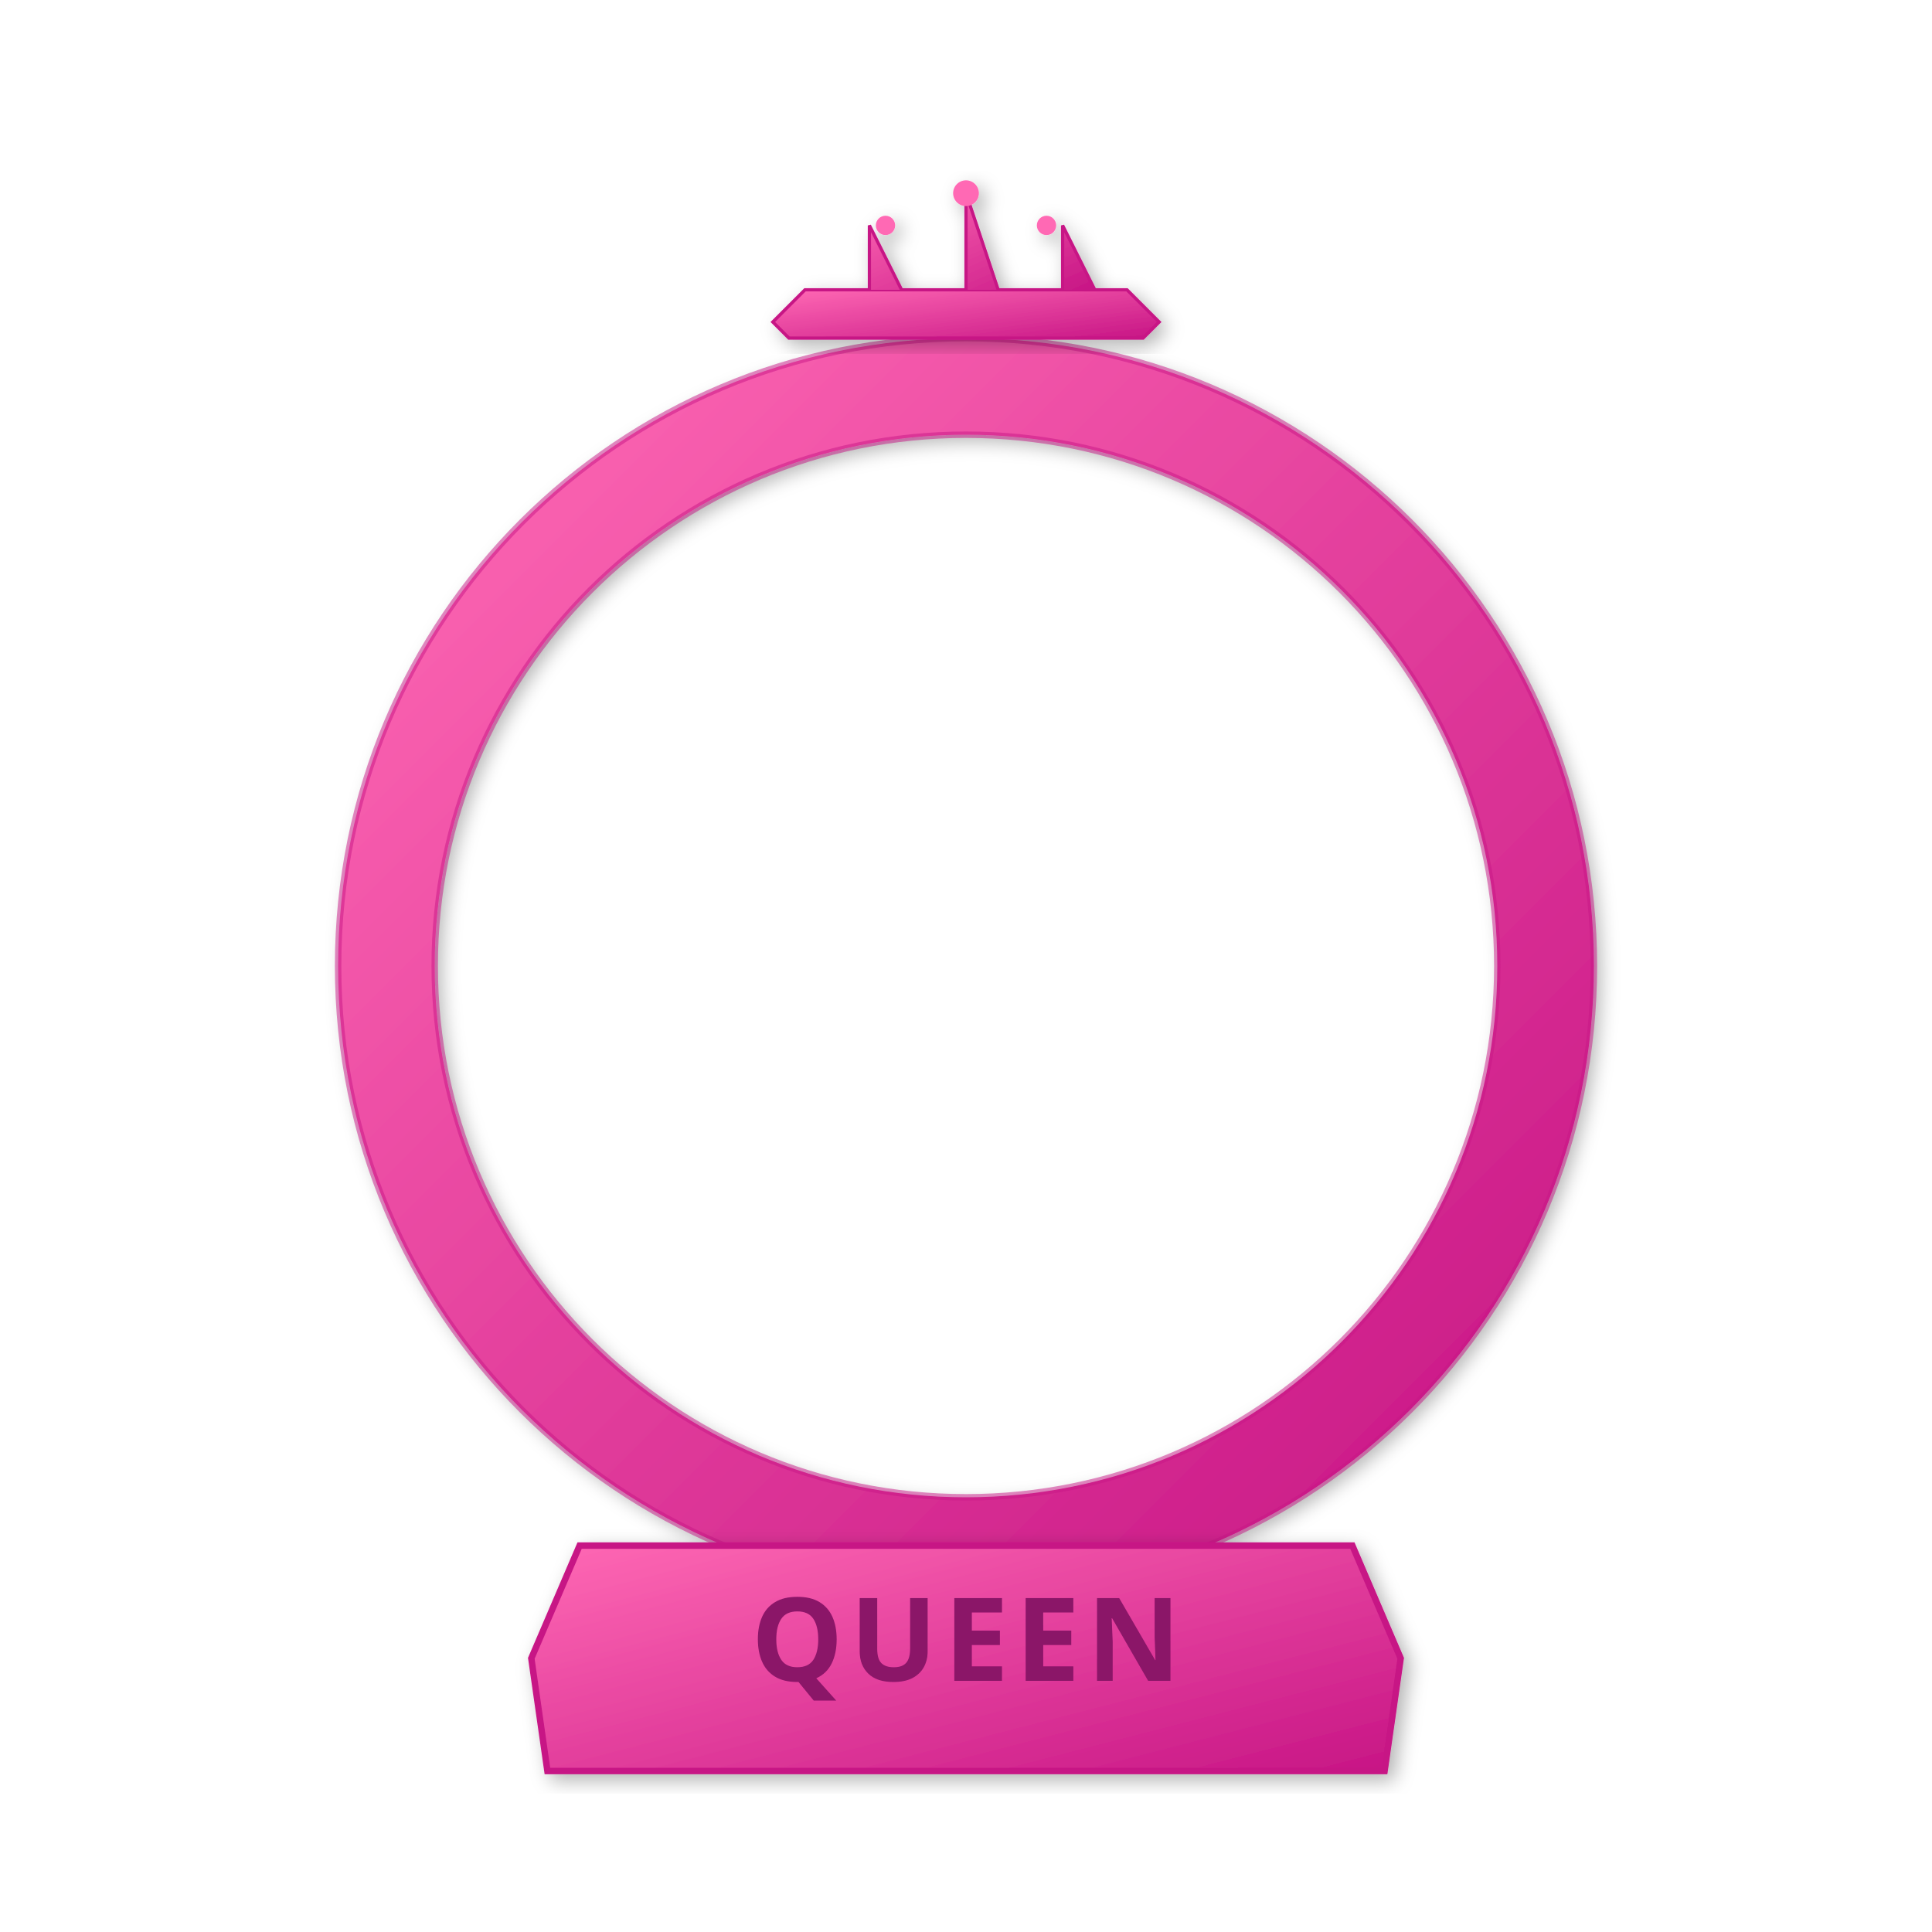
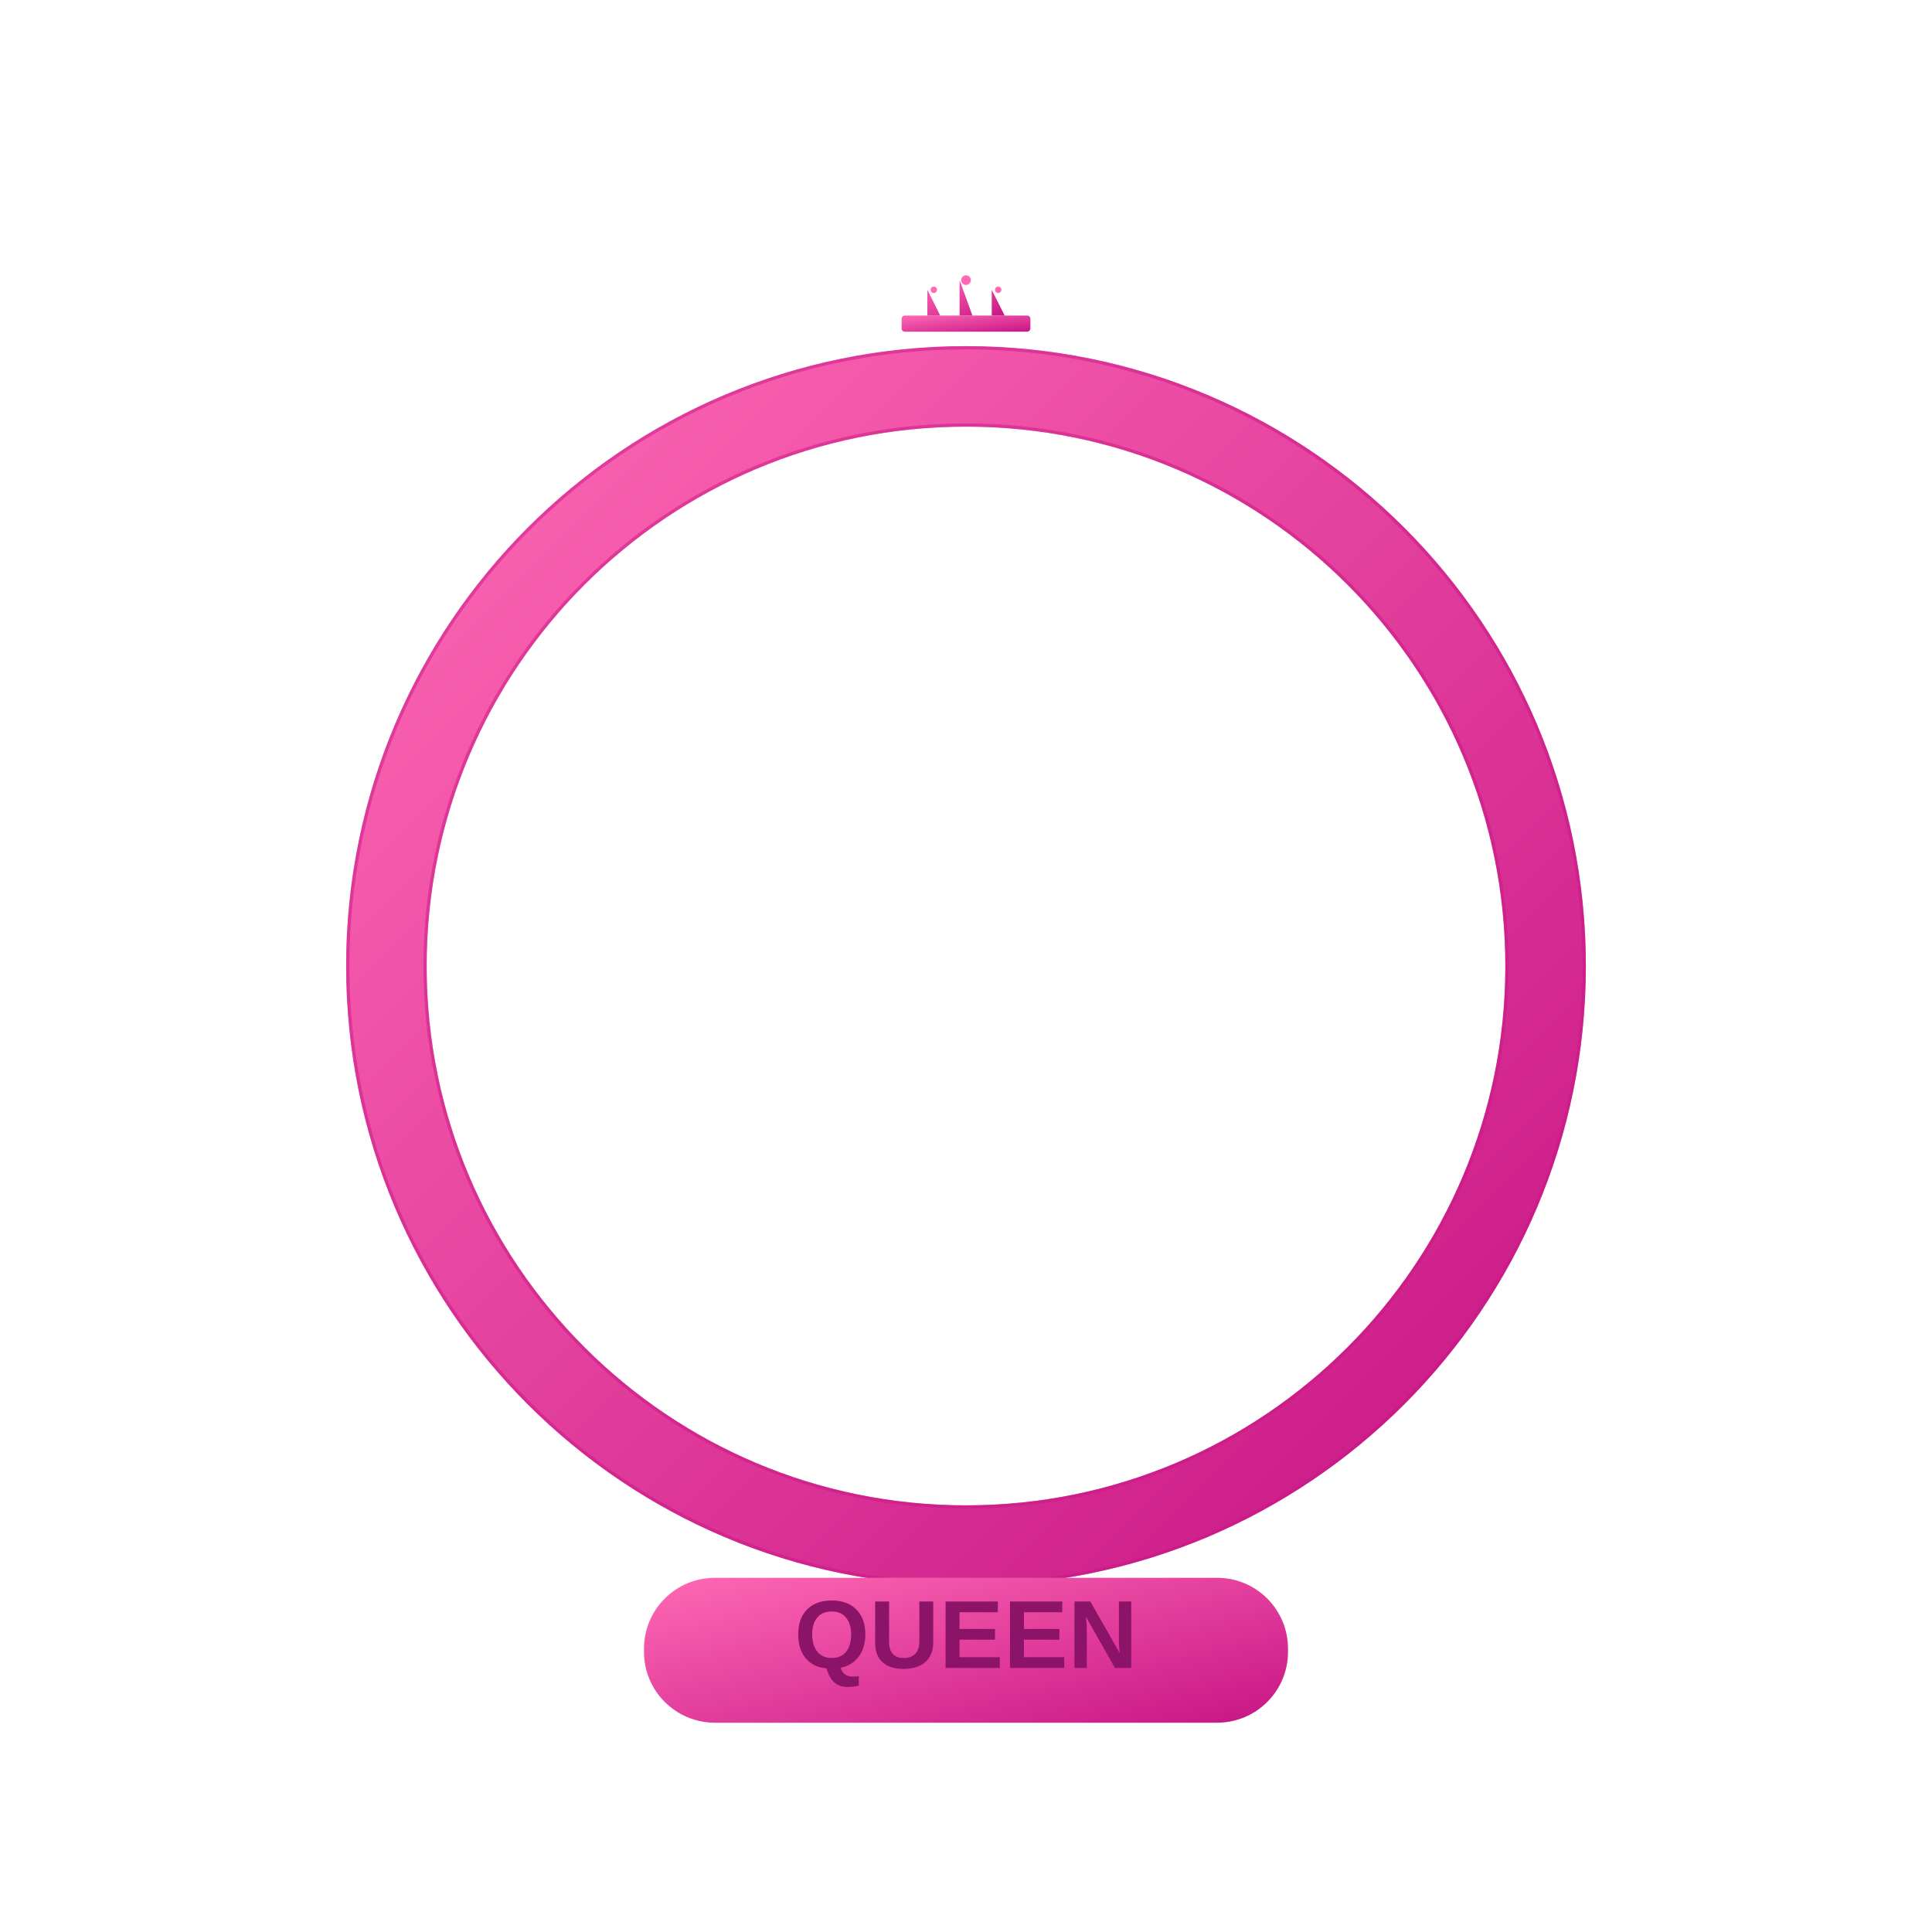
<svg xmlns="http://www.w3.org/2000/svg" width="600" height="600" viewBox="0 0 600 600" fill="none">
  <defs>
    <linearGradient id="queenGrad" x1="0" y1="0" x2="1" y2="1">
      <stop offset="0%" stop-color="#ff69b4" />
      <stop offset="100%" stop-color="#c71585" />
    </linearGradient>
-     <filter id="shadow">
-       <feDropShadow dx="2" dy="2" stdDeviation="3" flood-opacity="0.3" />
-     </filter>
  </defs>
-   <circle cx="300" cy="300" r="180" fill="none" stroke="url(#queenGrad)" stroke-width="30" filter="url(#shadow)" />
-   <circle cx="300" cy="300" r="195" fill="none" stroke="#c71585" stroke-width="2" opacity="0.5" />
-   <circle cx="300" cy="300" r="165" fill="none" stroke="#c71585" stroke-width="2" opacity="0.5" />
-   <g filter="url(#shadow)">
-     <path d="M250,90 L350,90 L360,100 L355,105 L245,105 L240,100 Z" fill="url(#queenGrad)" stroke="#c71585" stroke-width="1" />
-     <path d="M270,90 L270,70 L280,90 M300,90 L300,60 L310,90 M330,90 L330,70 L340,90" fill="url(#queenGrad)" stroke="#c71585" stroke-width="1" />
-     <circle cx="275" cy="70" r="3" fill="#ff69b4" />
-     <circle cx="300" cy="60" r="4" fill="#ff69b4" />
-     <circle cx="325" cy="70" r="3" fill="#ff69b4" />
+   <circle cx="300" cy="300" r="180" fill="none" stroke="url(#queenGrad)" stroke-width="25" />
+   <circle cx="300" cy="300" r="192" fill="none" stroke="#c71585" stroke-width="1" opacity="0.5" />
+   <circle cx="300" cy="300" r="168" fill="none" stroke="#c71585" stroke-width="1" opacity="0.5" />
+   <g>
+     <rect x="280" y="98" width="40" height="5" fill="url(#queenGrad)" rx="1" />
+     <path d="M288,98 L288,90 L292,98 M298,98 L298,87 L302,98 M308,98 L308,90 L312,98" fill="url(#queenGrad)" />
+     <circle cx="290" cy="90" r="1" fill="#ff69b4" />
+     <circle cx="300" cy="87" r="1.5" fill="#ff69b4" />
+     <circle cx="310" cy="90" r="1" fill="#ff69b4" />
  </g>
-   <g filter="url(#shadow)">
-     <path d="M180,480 L420,480 L435,515 L430,550 L170,550 L165,515 Z" fill="url(#queenGrad)" stroke="#c71585" stroke-width="2" />
-     <text x="300" y="522" text-anchor="middle" fill="#8b1468" font-size="36" font-family="Arial Black" font-weight="bold" letter-spacing="2">QUEEN</text>
+   <g>
+     <rect x="200" y="490" width="200" height="45" rx="22" fill="url(#queenGrad)" />
+     <text x="300" y="518" text-anchor="middle" fill="#8b1468" font-size="30" font-family="Arial" font-weight="bold">QUEEN</text>
  </g>
</svg>
